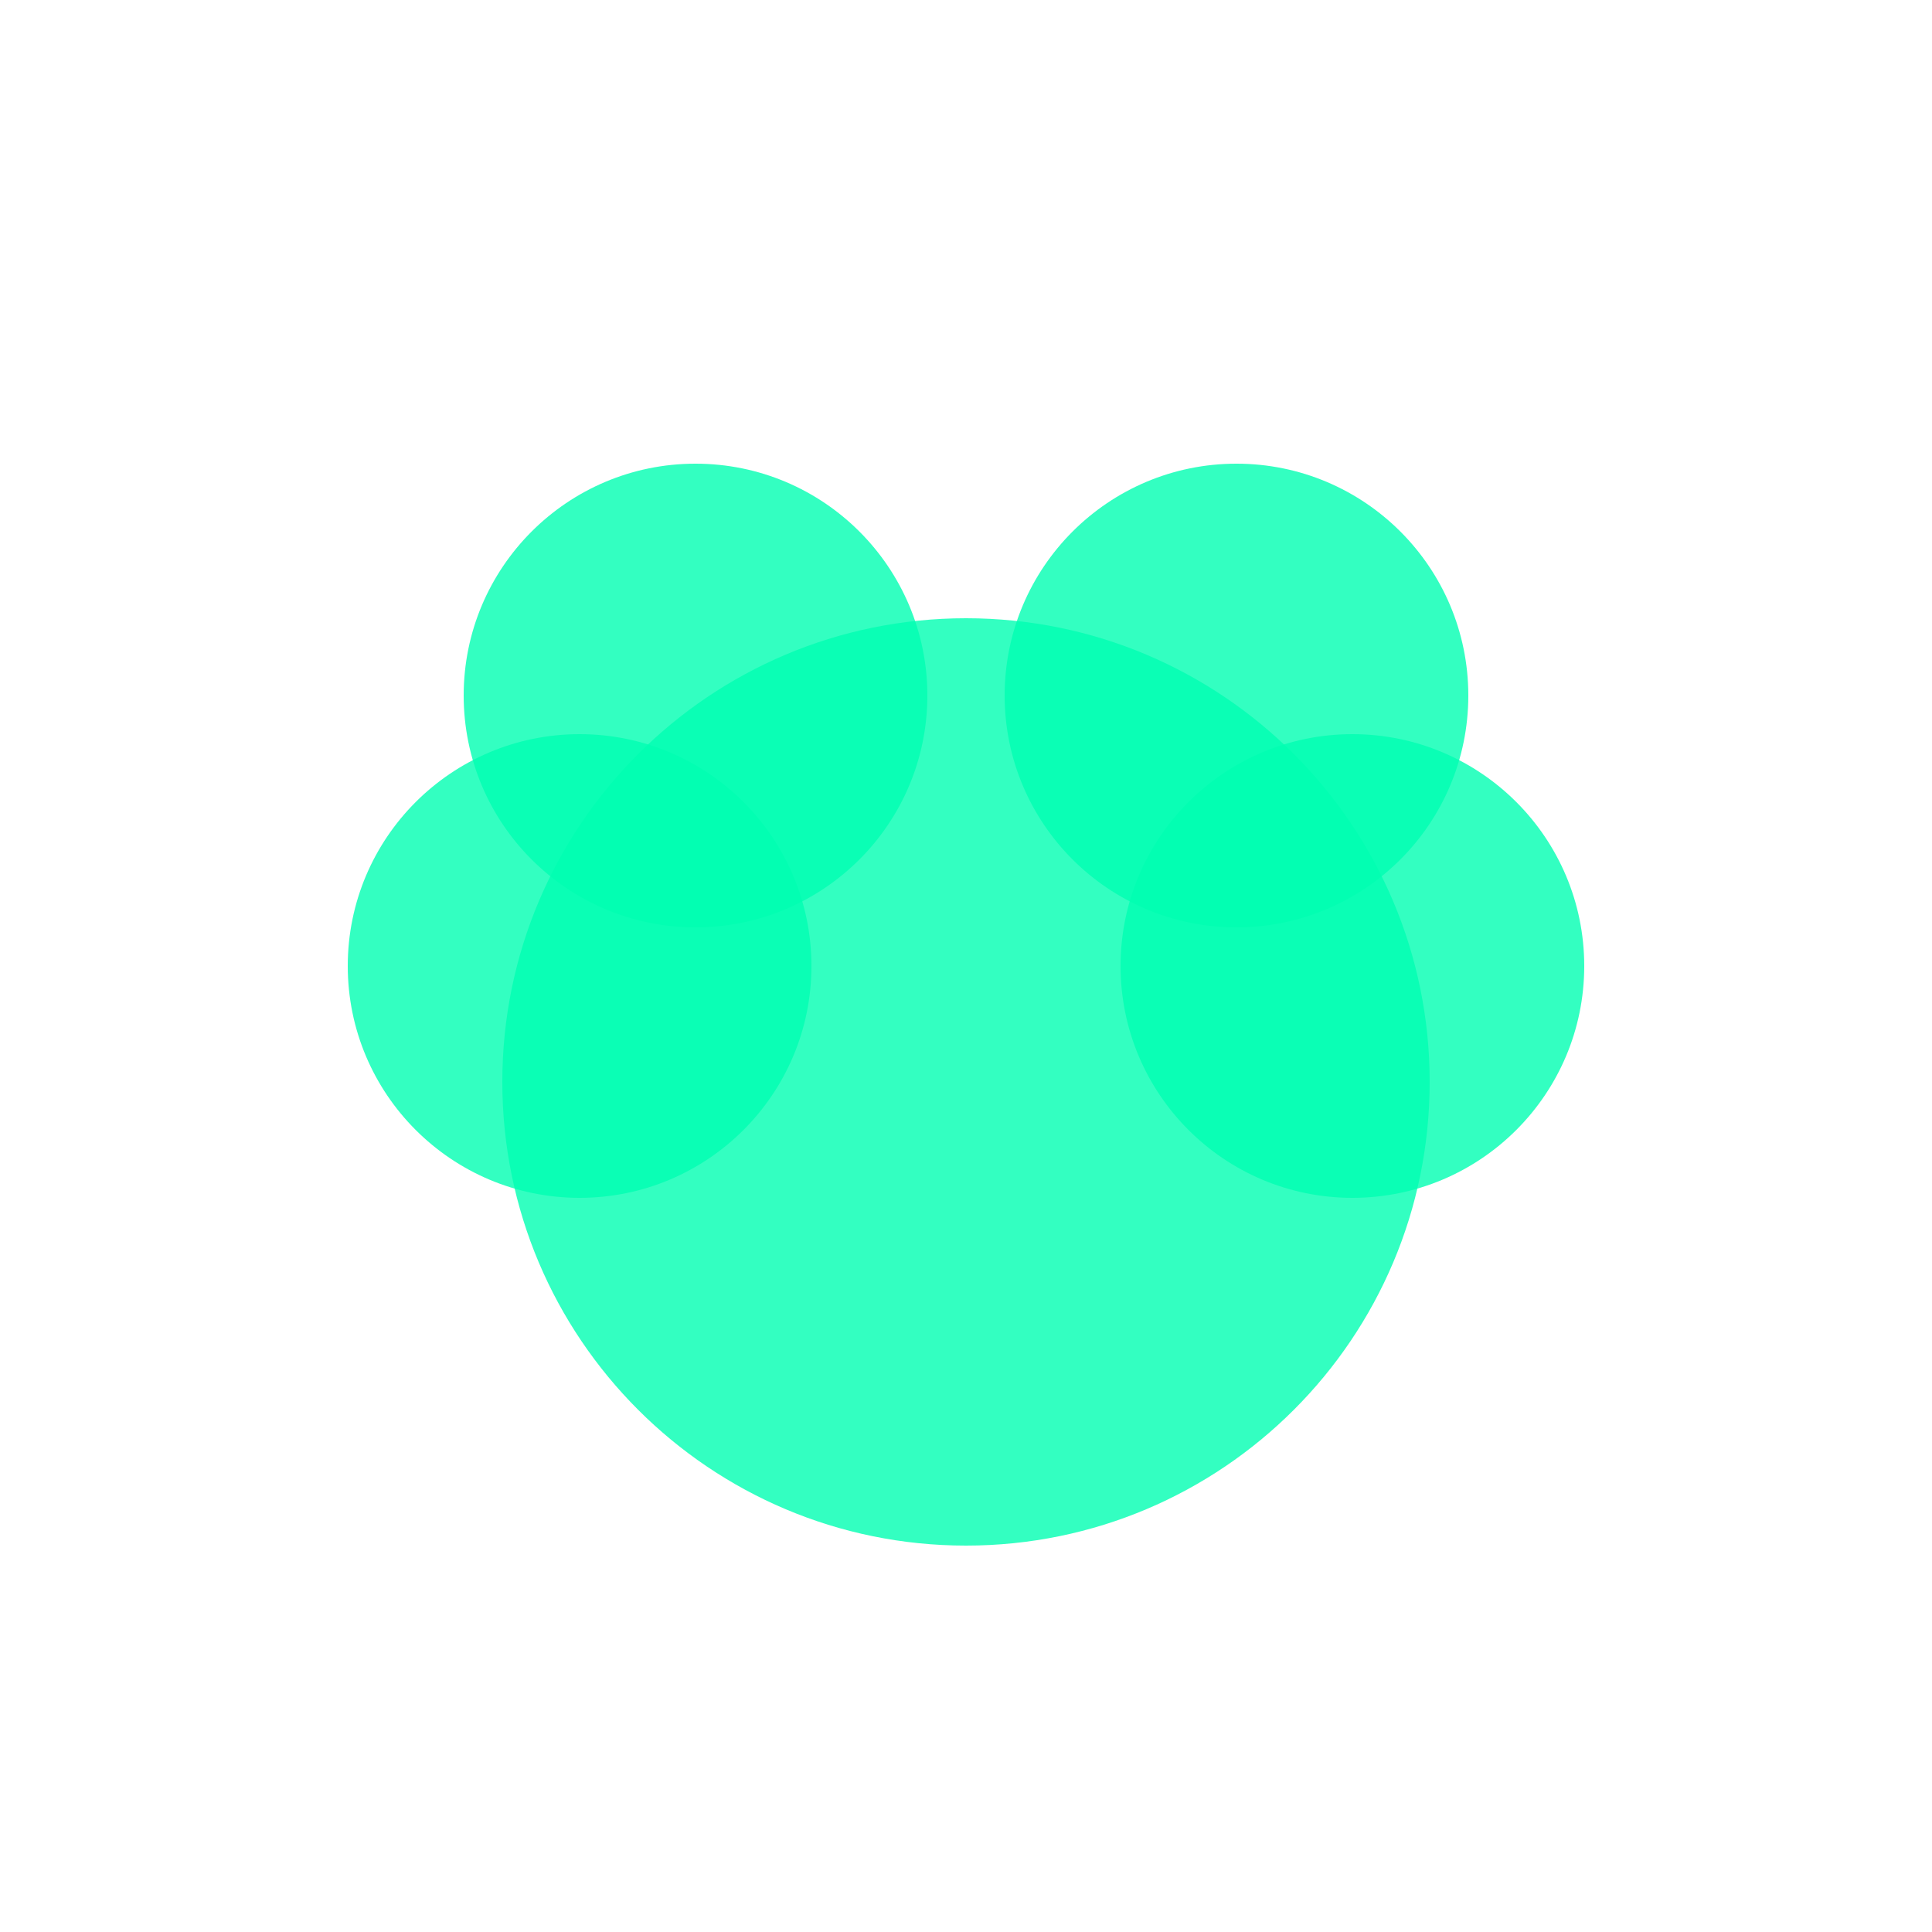
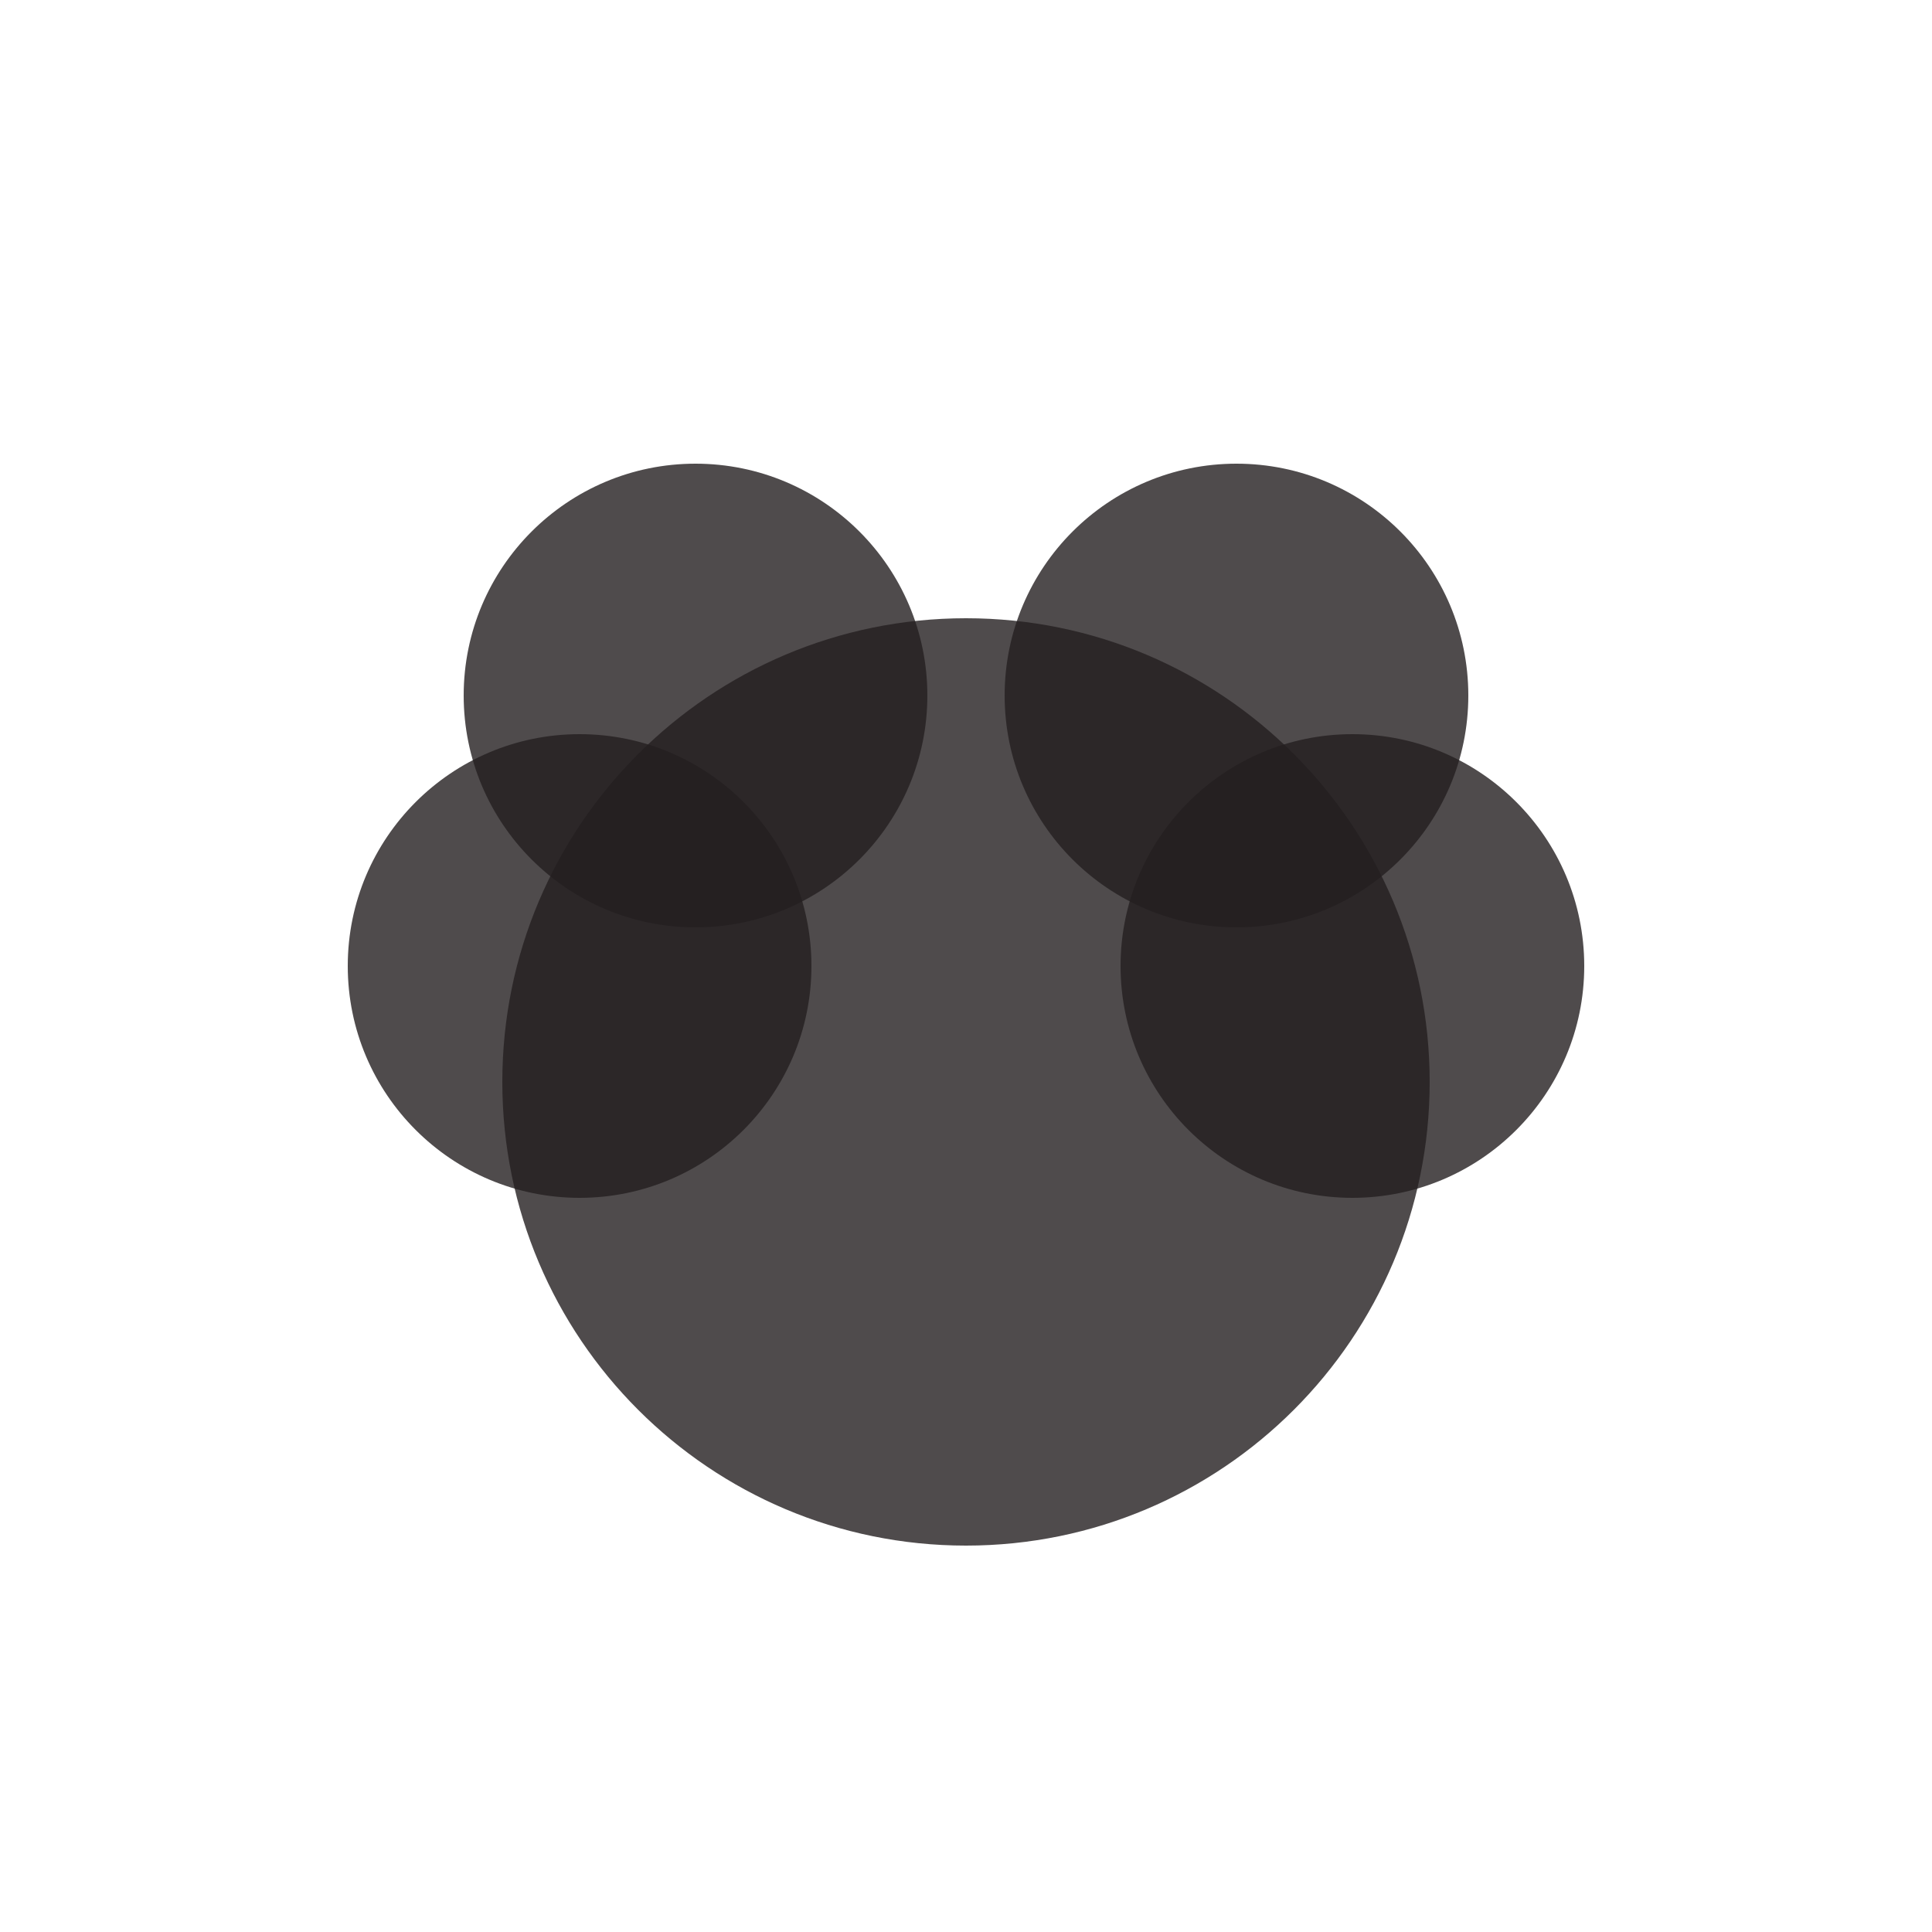
<svg xmlns="http://www.w3.org/2000/svg" width="50" height="50" viewBox="0 0 50 50" fill="none">
-   <circle cx="25" cy="28" r="12" fill="#00FFB2" fill-opacity="0.8" />
-   <circle cx="18" cy="18" r="6" fill="#00FFB2" fill-opacity="0.8" />
-   <circle cx="32" cy="18" r="6" fill="#00FFB2" fill-opacity="0.8" />
-   <circle cx="15" cy="25" r="6" fill="#00FFB2" fill-opacity="0.8" />
-   <circle cx="35" cy="25" r="6" fill="#00FFB2" fill-opacity="0.8" />
+   <circle cx="25" cy="28" r="12" fill="#231F20" fill-opacity="0.8" />
+   <circle cx="18" cy="18" r="6" fill="#231F20" fill-opacity="0.8" />
+   <circle cx="32" cy="18" r="6" fill="#231F20" fill-opacity="0.8" />
+   <circle cx="15" cy="25" r="6" fill="#231F20" fill-opacity="0.8" />
+   <circle cx="35" cy="25" r="6" fill="#231F20" fill-opacity="0.8" />
</svg>
